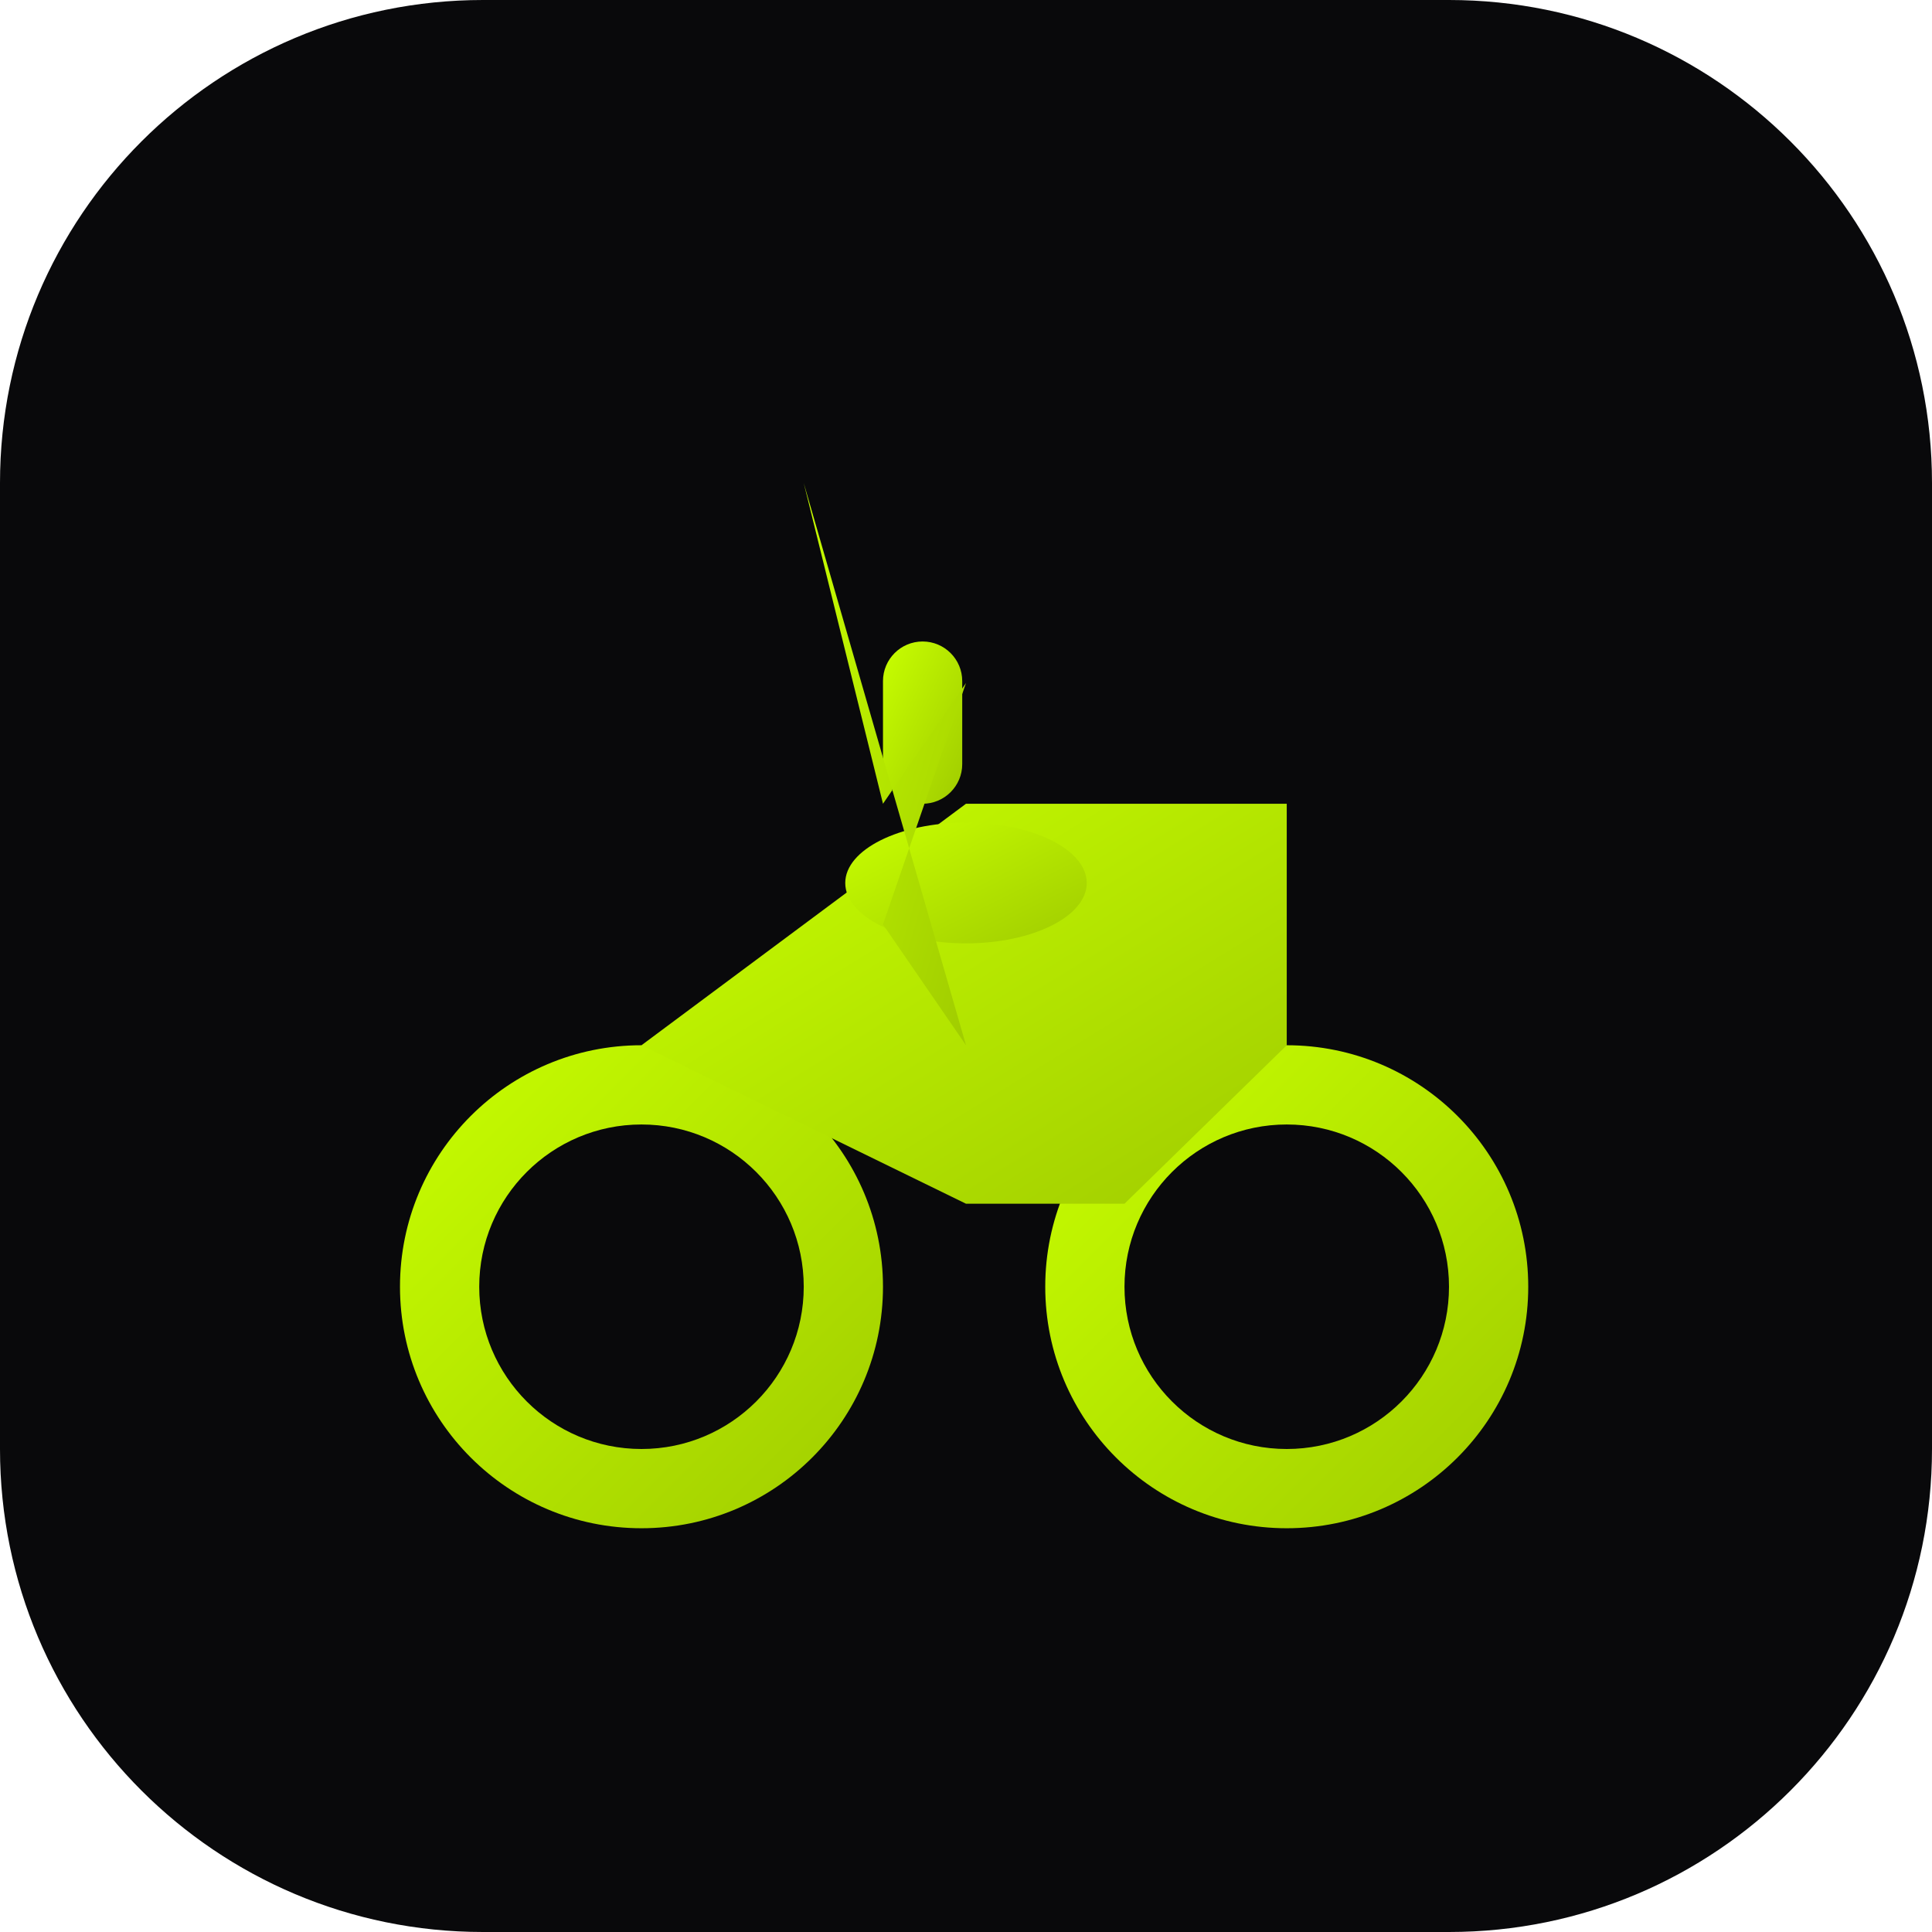
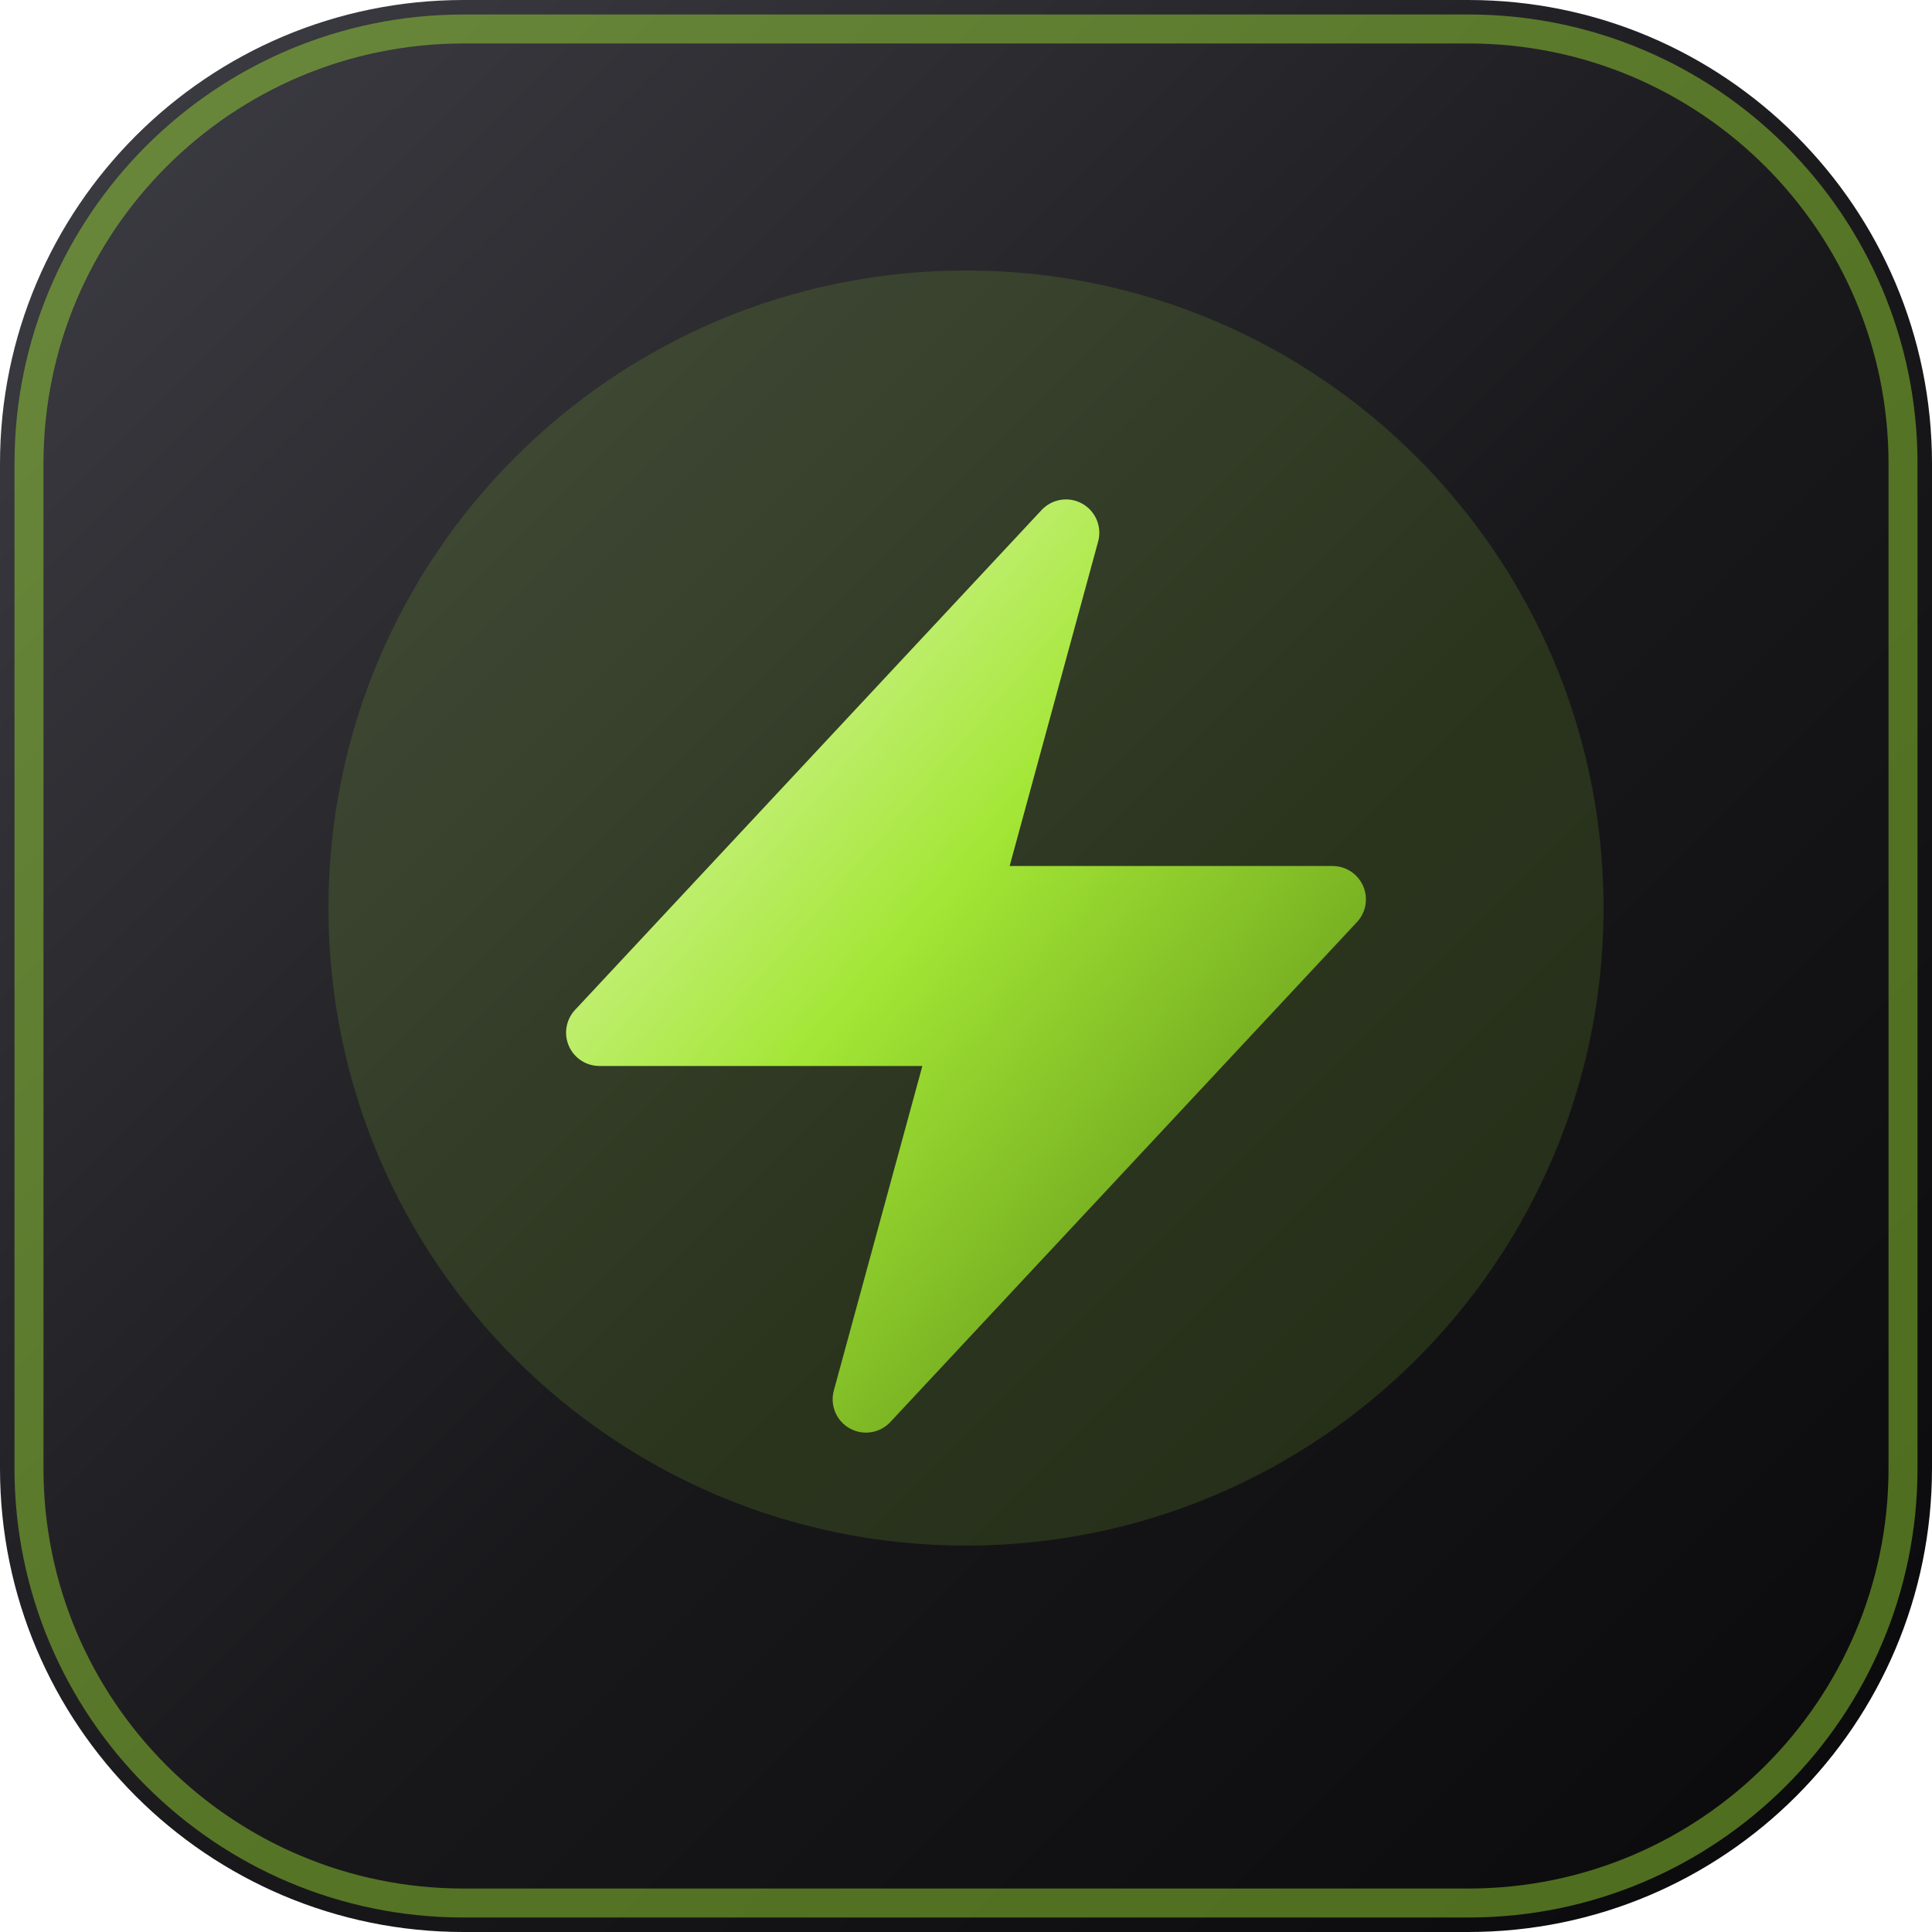
- <svg xmlns="http://www.w3.org/2000/svg" viewBox="0 0 512 512">
+ <svg xmlns="http://www.w3.org/2000/svg" viewBox="0 0 100 100">
  <defs>
-     <linearGradient id="grad512" x1="0%" y1="0%" x2="100%" y2="100%">
-       <stop offset="0%" style="stop-color:#c8ff00;stop-opacity:1" />
-       <stop offset="100%" style="stop-color:#a0cc00;stop-opacity:1" />
+     <linearGradient id="bg" x1="0" y1="0" x2="1" y2="1">
+       <stop offset="0%" stop-color="#3f3f46" />
+       <stop offset="55%" stop-color="#18181b" />
+       <stop offset="100%" stop-color="#09090b" />
+     </linearGradient>
+     <linearGradient id="bolt" x1="0" y1="0" x2="1" y2="1">
+       <stop offset="0%" stop-color="#ecfccb" />
+       <stop offset="45%" stop-color="#a3e635" />
+       <stop offset="100%" stop-color="#4d7c0f" />
    </linearGradient>
  </defs>
-   <rect width="512" height="512" rx="128" fill="#09090b" />
-   <g transform="translate(85, 85)">
-     <circle cx="85" cy="256" r="64" fill="url(#grad512)" />
-     <circle cx="85" cy="256" r="43" fill="#09090b" />
-     <circle cx="256" cy="256" r="64" fill="url(#grad512)" />
-     <circle cx="256" cy="256" r="43" fill="#09090b" />
-     <path d="M85 192 L171 128 L256 128 L256 192 L213 234 L171 234 Z" fill="url(#grad512)" />
-     <rect x="149" y="85" width="21" height="43" rx="10.5" fill="url(#grad512)" />
-     <ellipse cx="171" cy="149" rx="32" ry="16" fill="url(#grad512)" />
-     <path d="M128 43 L149 128 L171 96 L149 160 L171 192" fill="url(#grad512)" />
+   <rect width="100" height="100" rx="24" fill="url(#bg)" />
+   <rect x="1.5" y="1.5" width="97" height="97" rx="22.5" fill="none" stroke="#a3e635" stroke-opacity="0.45" stroke-width="1.5" />
+   <circle cx="50" cy="47" r="33" fill="#a3e635" opacity="0.14" />
+   <g transform="translate(22.4,22.4) scale(2.3)">
+     <path fill="url(#bolt)" d="M14.615 1.595a.75.75 0 0 1 .359.852L12.982 9.75h7.268a.75.75 0 0 1 .548 1.262l-10.5 11.25a.75.75 0 0 1-1.272-.71l1.992-7.302H3.75a.75.75 0 0 1-.548-1.262l10.5-11.25a.75.75 0 0 1 .913-.143Z" />
  </g>
</svg>
